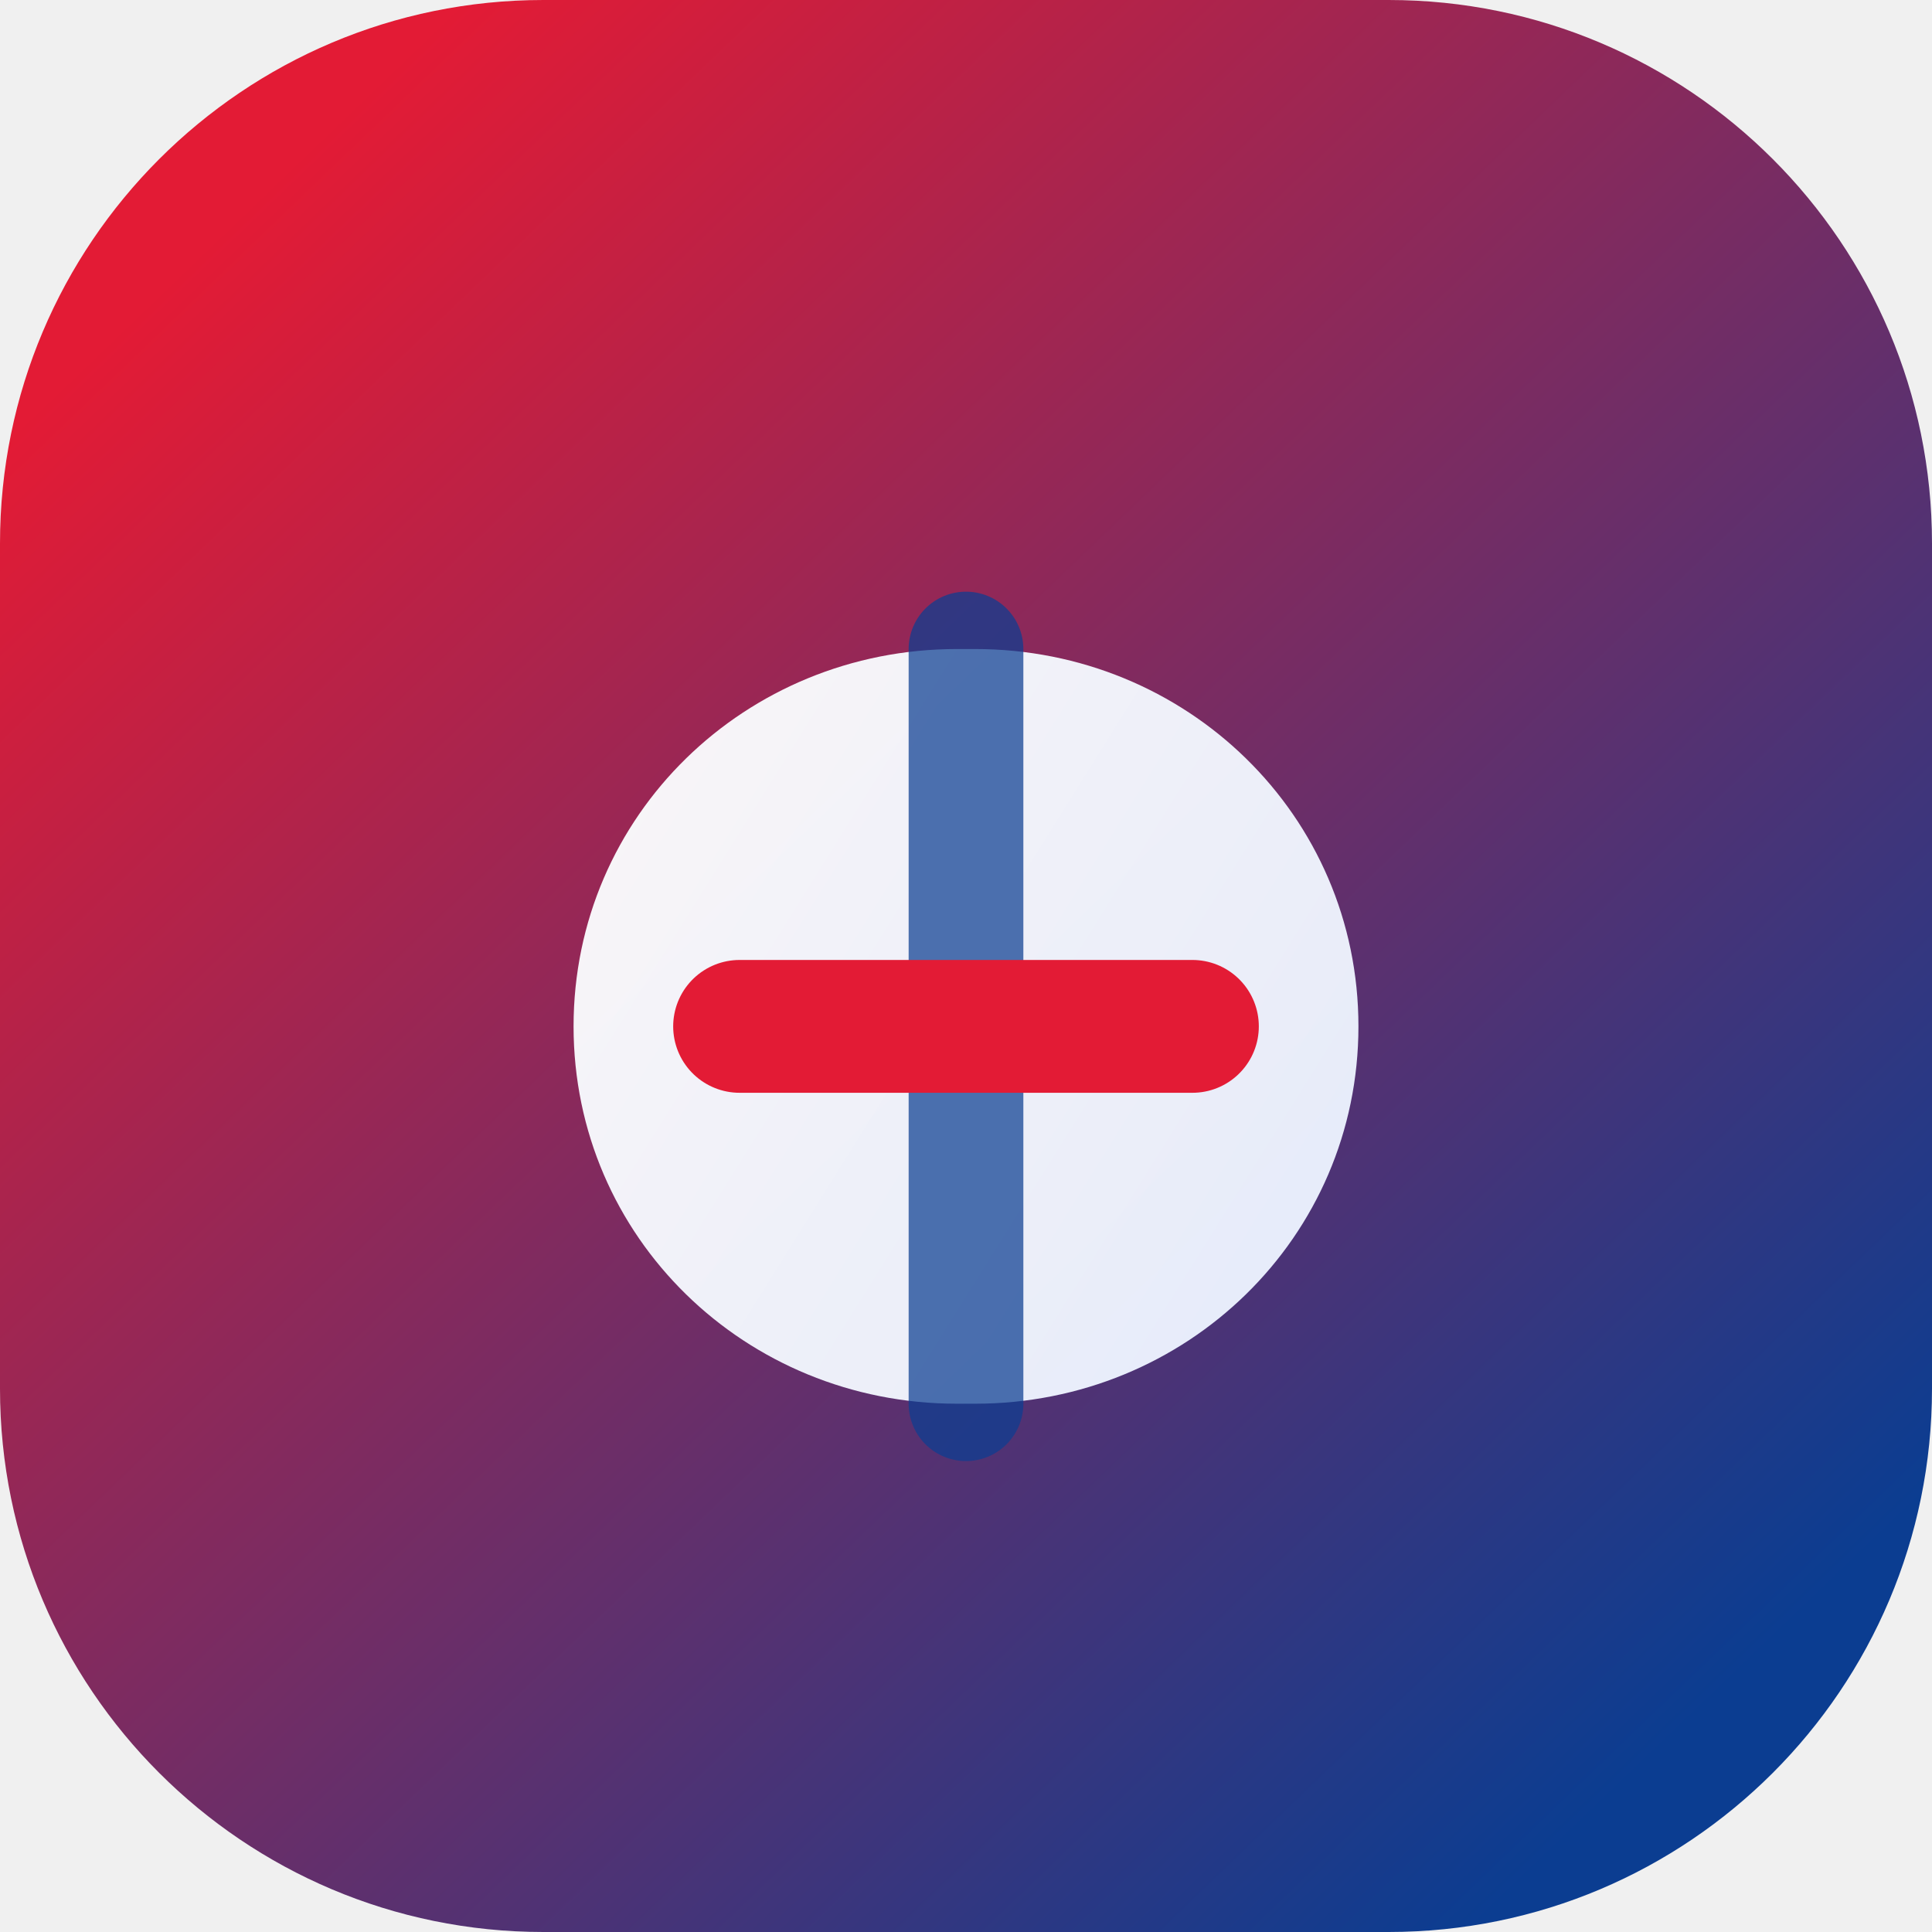
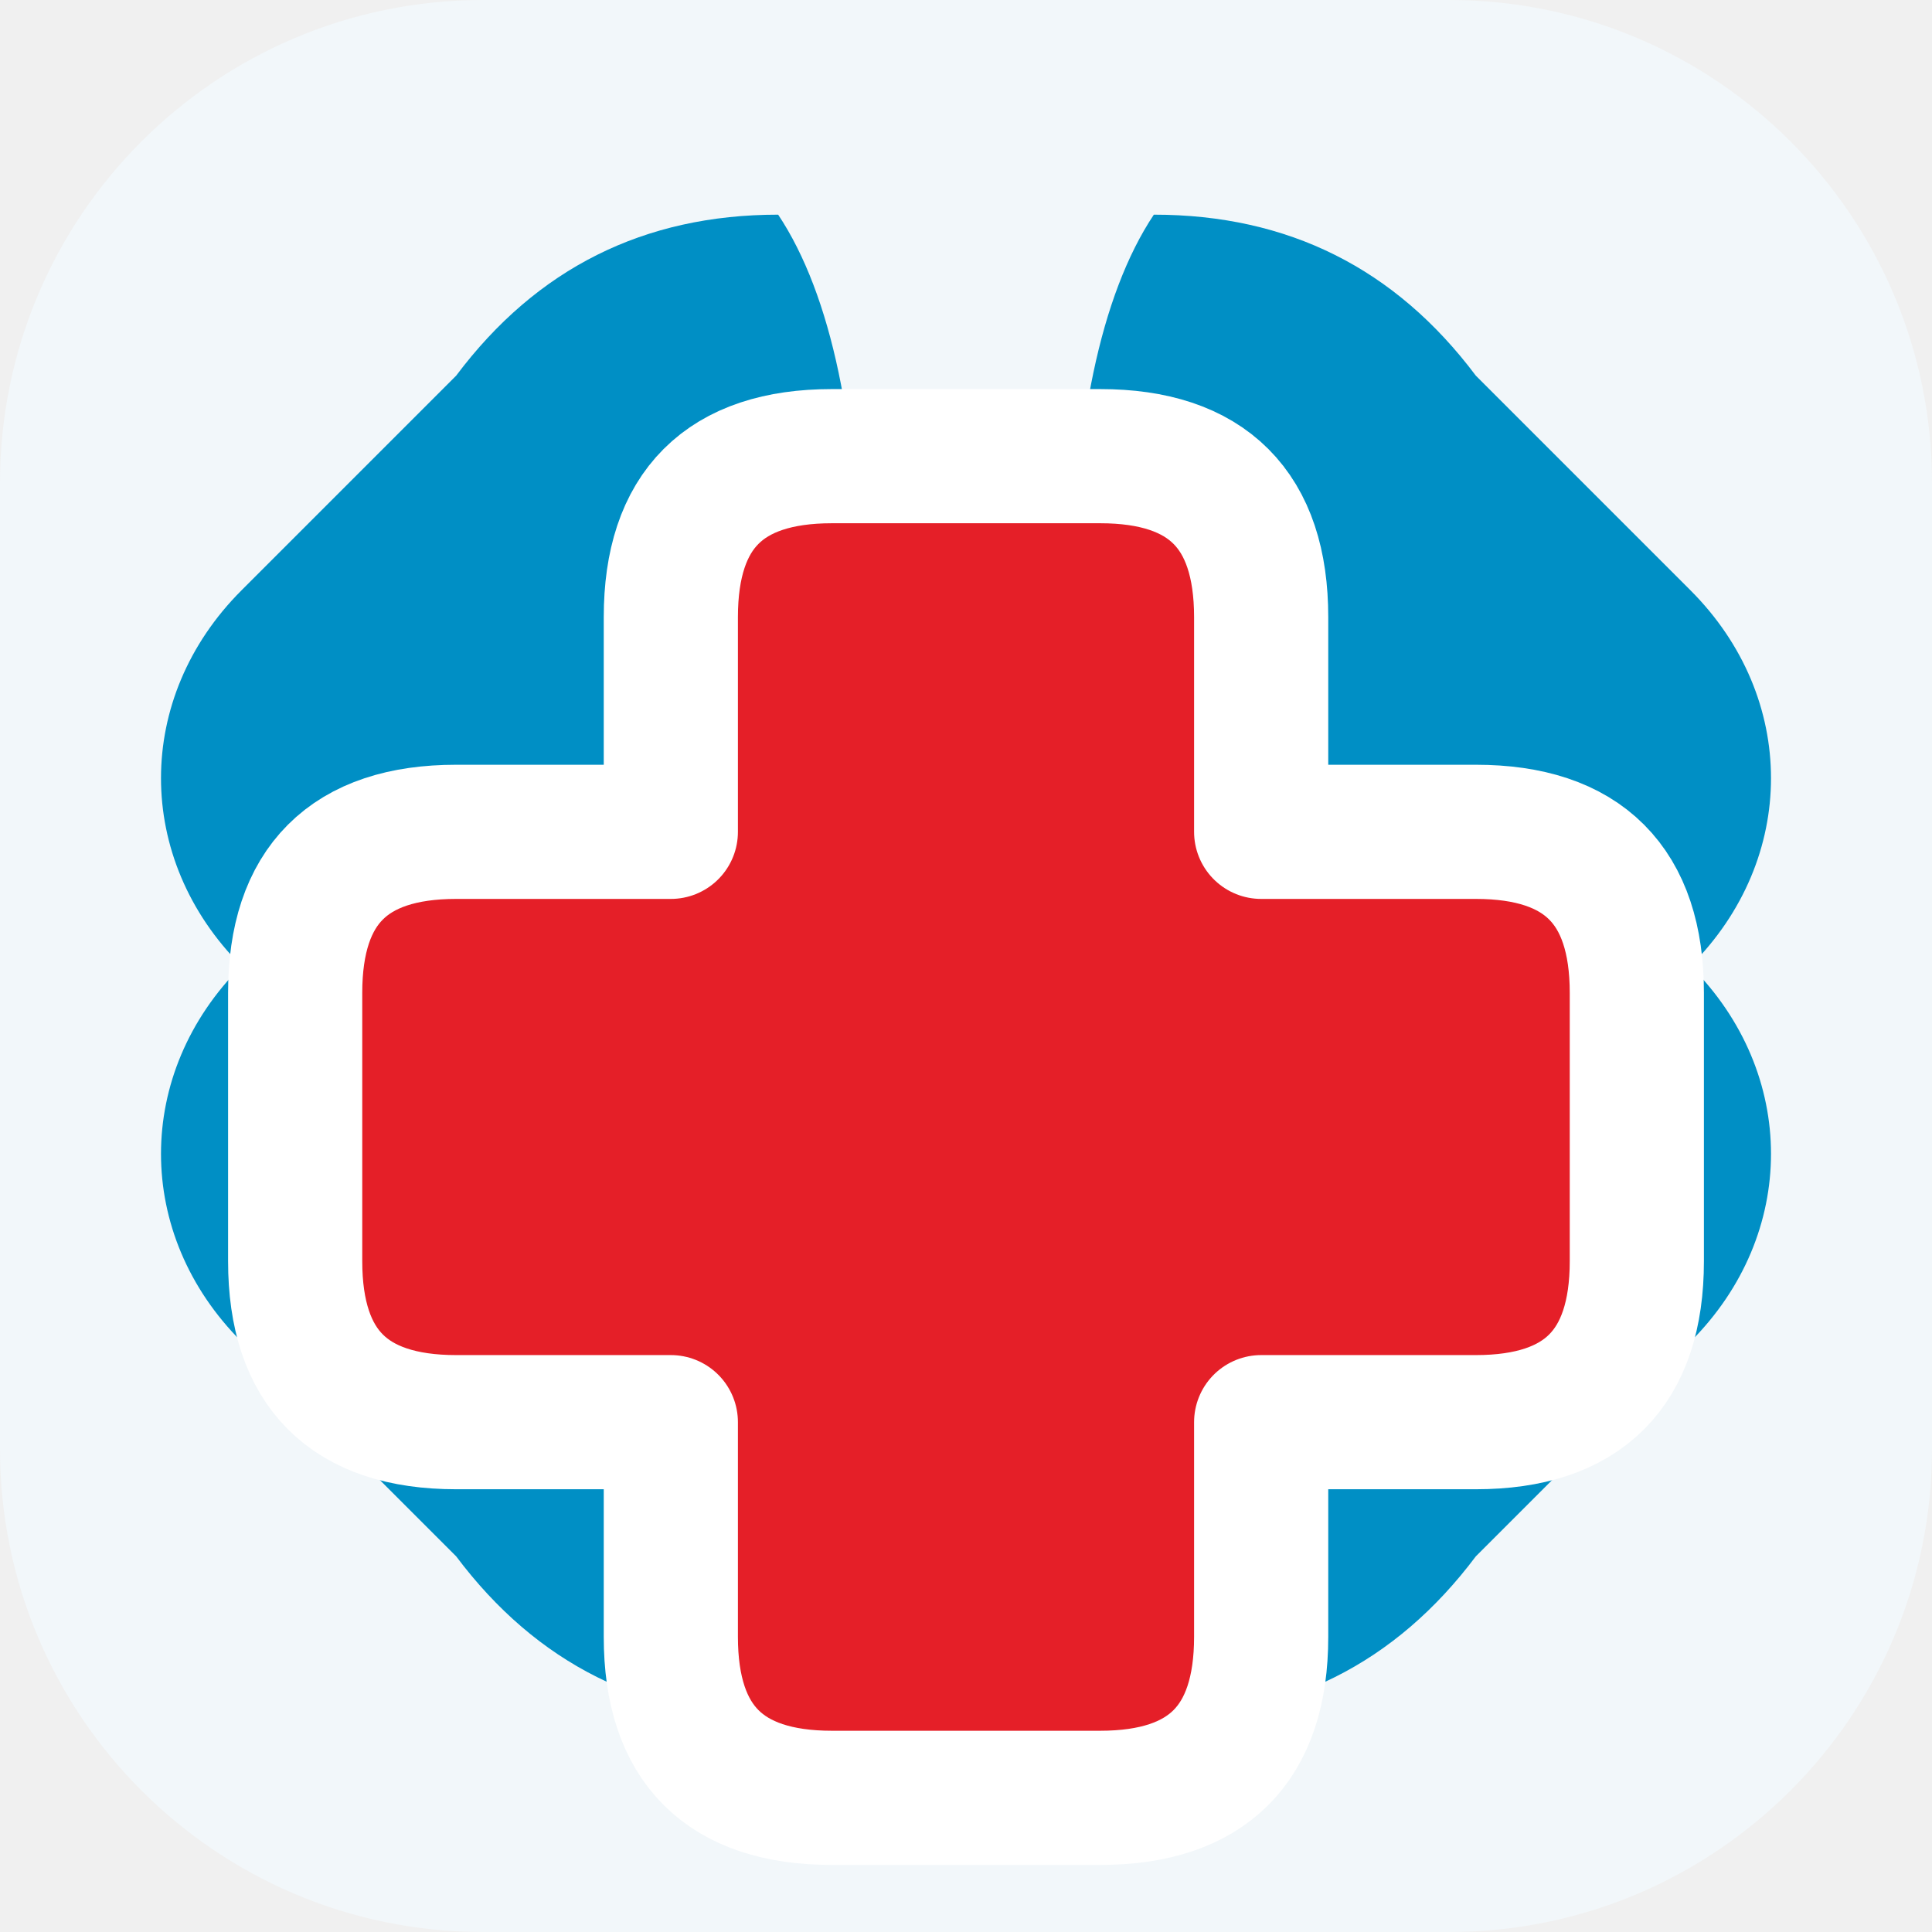
- <svg xmlns="http://www.w3.org/2000/svg" viewBox="0 0 64 64">
-   <defs>
-     <linearGradient id="bg" x1="8" x2="56" y1="7" y2="57" gradientUnits="userSpaceOnUse">
-       <stop offset="0" stop-color="#e31b35" />
-       <stop offset="1" stop-color="#0b3d91" />
-     </linearGradient>
-     <linearGradient id="pill" x1="16" x2="48" y1="22" y2="42" gradientUnits="userSpaceOnUse">
-       <stop offset="0" stop-color="#ffffff" />
-       <stop offset="1" stop-color="#eaf2ff" />
-     </linearGradient>
-   </defs>
-   <rect width="64" height="64" rx="18" fill="url(#bg)" />
-   <path d="M19 34c0-7 5.7-12.5 12.7-12.5h.6C39.3 21.5 45 27 45 34S39.3 46.5 32.3 46.5h-.6C24.7 46.5 19 41 19 34Z" fill="url(#pill)" opacity=".96" />
-   <path d="M32 21.5v25" stroke="#0b3d91" stroke-linecap="round" stroke-width="3.8" opacity=".72" />
-   <path d="M24.5 34h15" stroke="#e31b35" stroke-linecap="round" stroke-width="4.4" />
+ <svg xmlns="http://www.w3.org/2000/svg" viewBox="0 0 72 72">
+   <rect width="72" height="72" rx="18" fill="#F2F7FA" />
+   <path d="M29 8c-5 0-9 2-12 6l-8 8c-4 4-4 10 0 14l7 7h16V22c0-6-1-11-3-14Z" fill="#008FC5" />
+   <path d="M43 8c5 0 9 2 12 6l8 8c4 4 4 10 0 14l-7 7H40V22c0-6 1-11 3-14Z" fill="#008FC5" />
+   <path d="M29 64c-5 0-9-2-12-6l-8-8c-4-4-4-10 0-14l7-7h16v21c0 6-1 11-3 14Z" fill="#008FC5" />
+   <path d="M43 64c5 0 9-2 12-6l8-8c4-4 4-10 0-14l-7-7H40v21c0 6 1 11 3 14Z" fill="#008FC5" />
+   <path d="M31 17h10c4 0 6 2 6 6v8h8c4 0 6 2 6 6v10c0 4-2 6-6 6h-8v8c0 4-2 6-6 6H31c-4 0-6-2-6-6v-8h-8c-4 0-6-2-6-6V37c0-4 2-6 6-6h8v-8c0-4 2-6 6-6Z" fill="#E51F28" stroke="#FFFFFF" stroke-width="5" stroke-linejoin="round" />
</svg>
